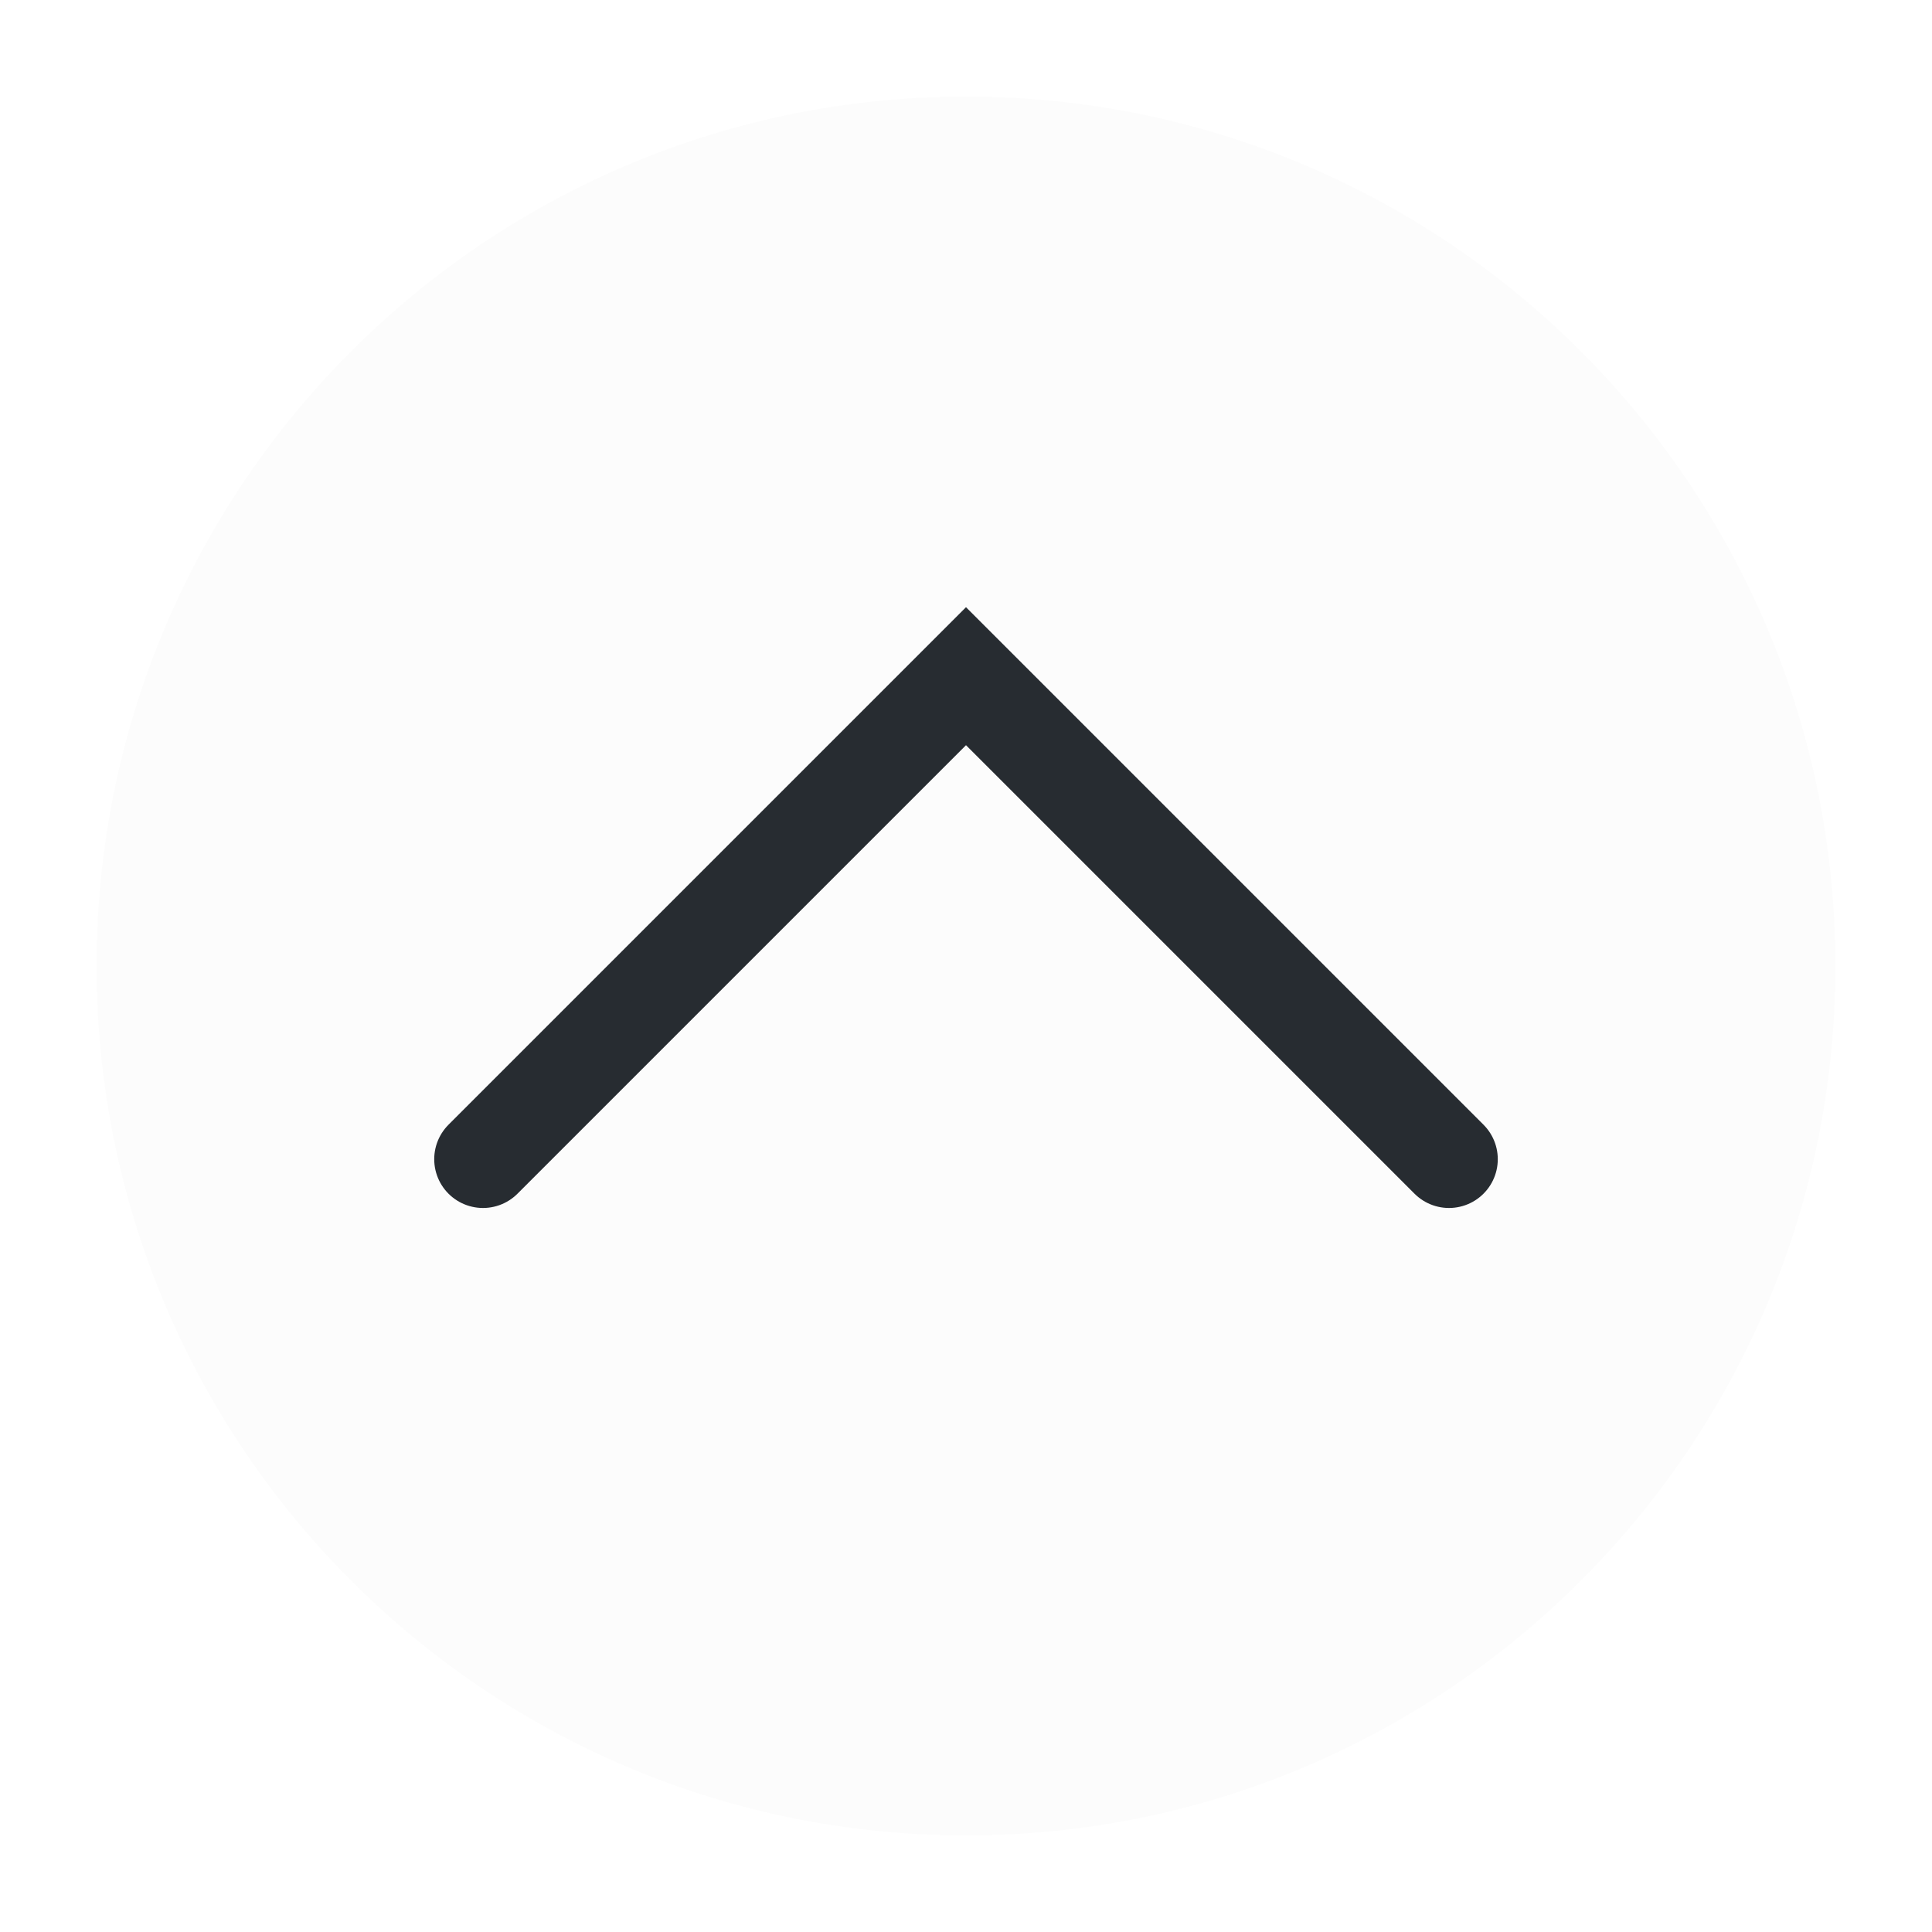
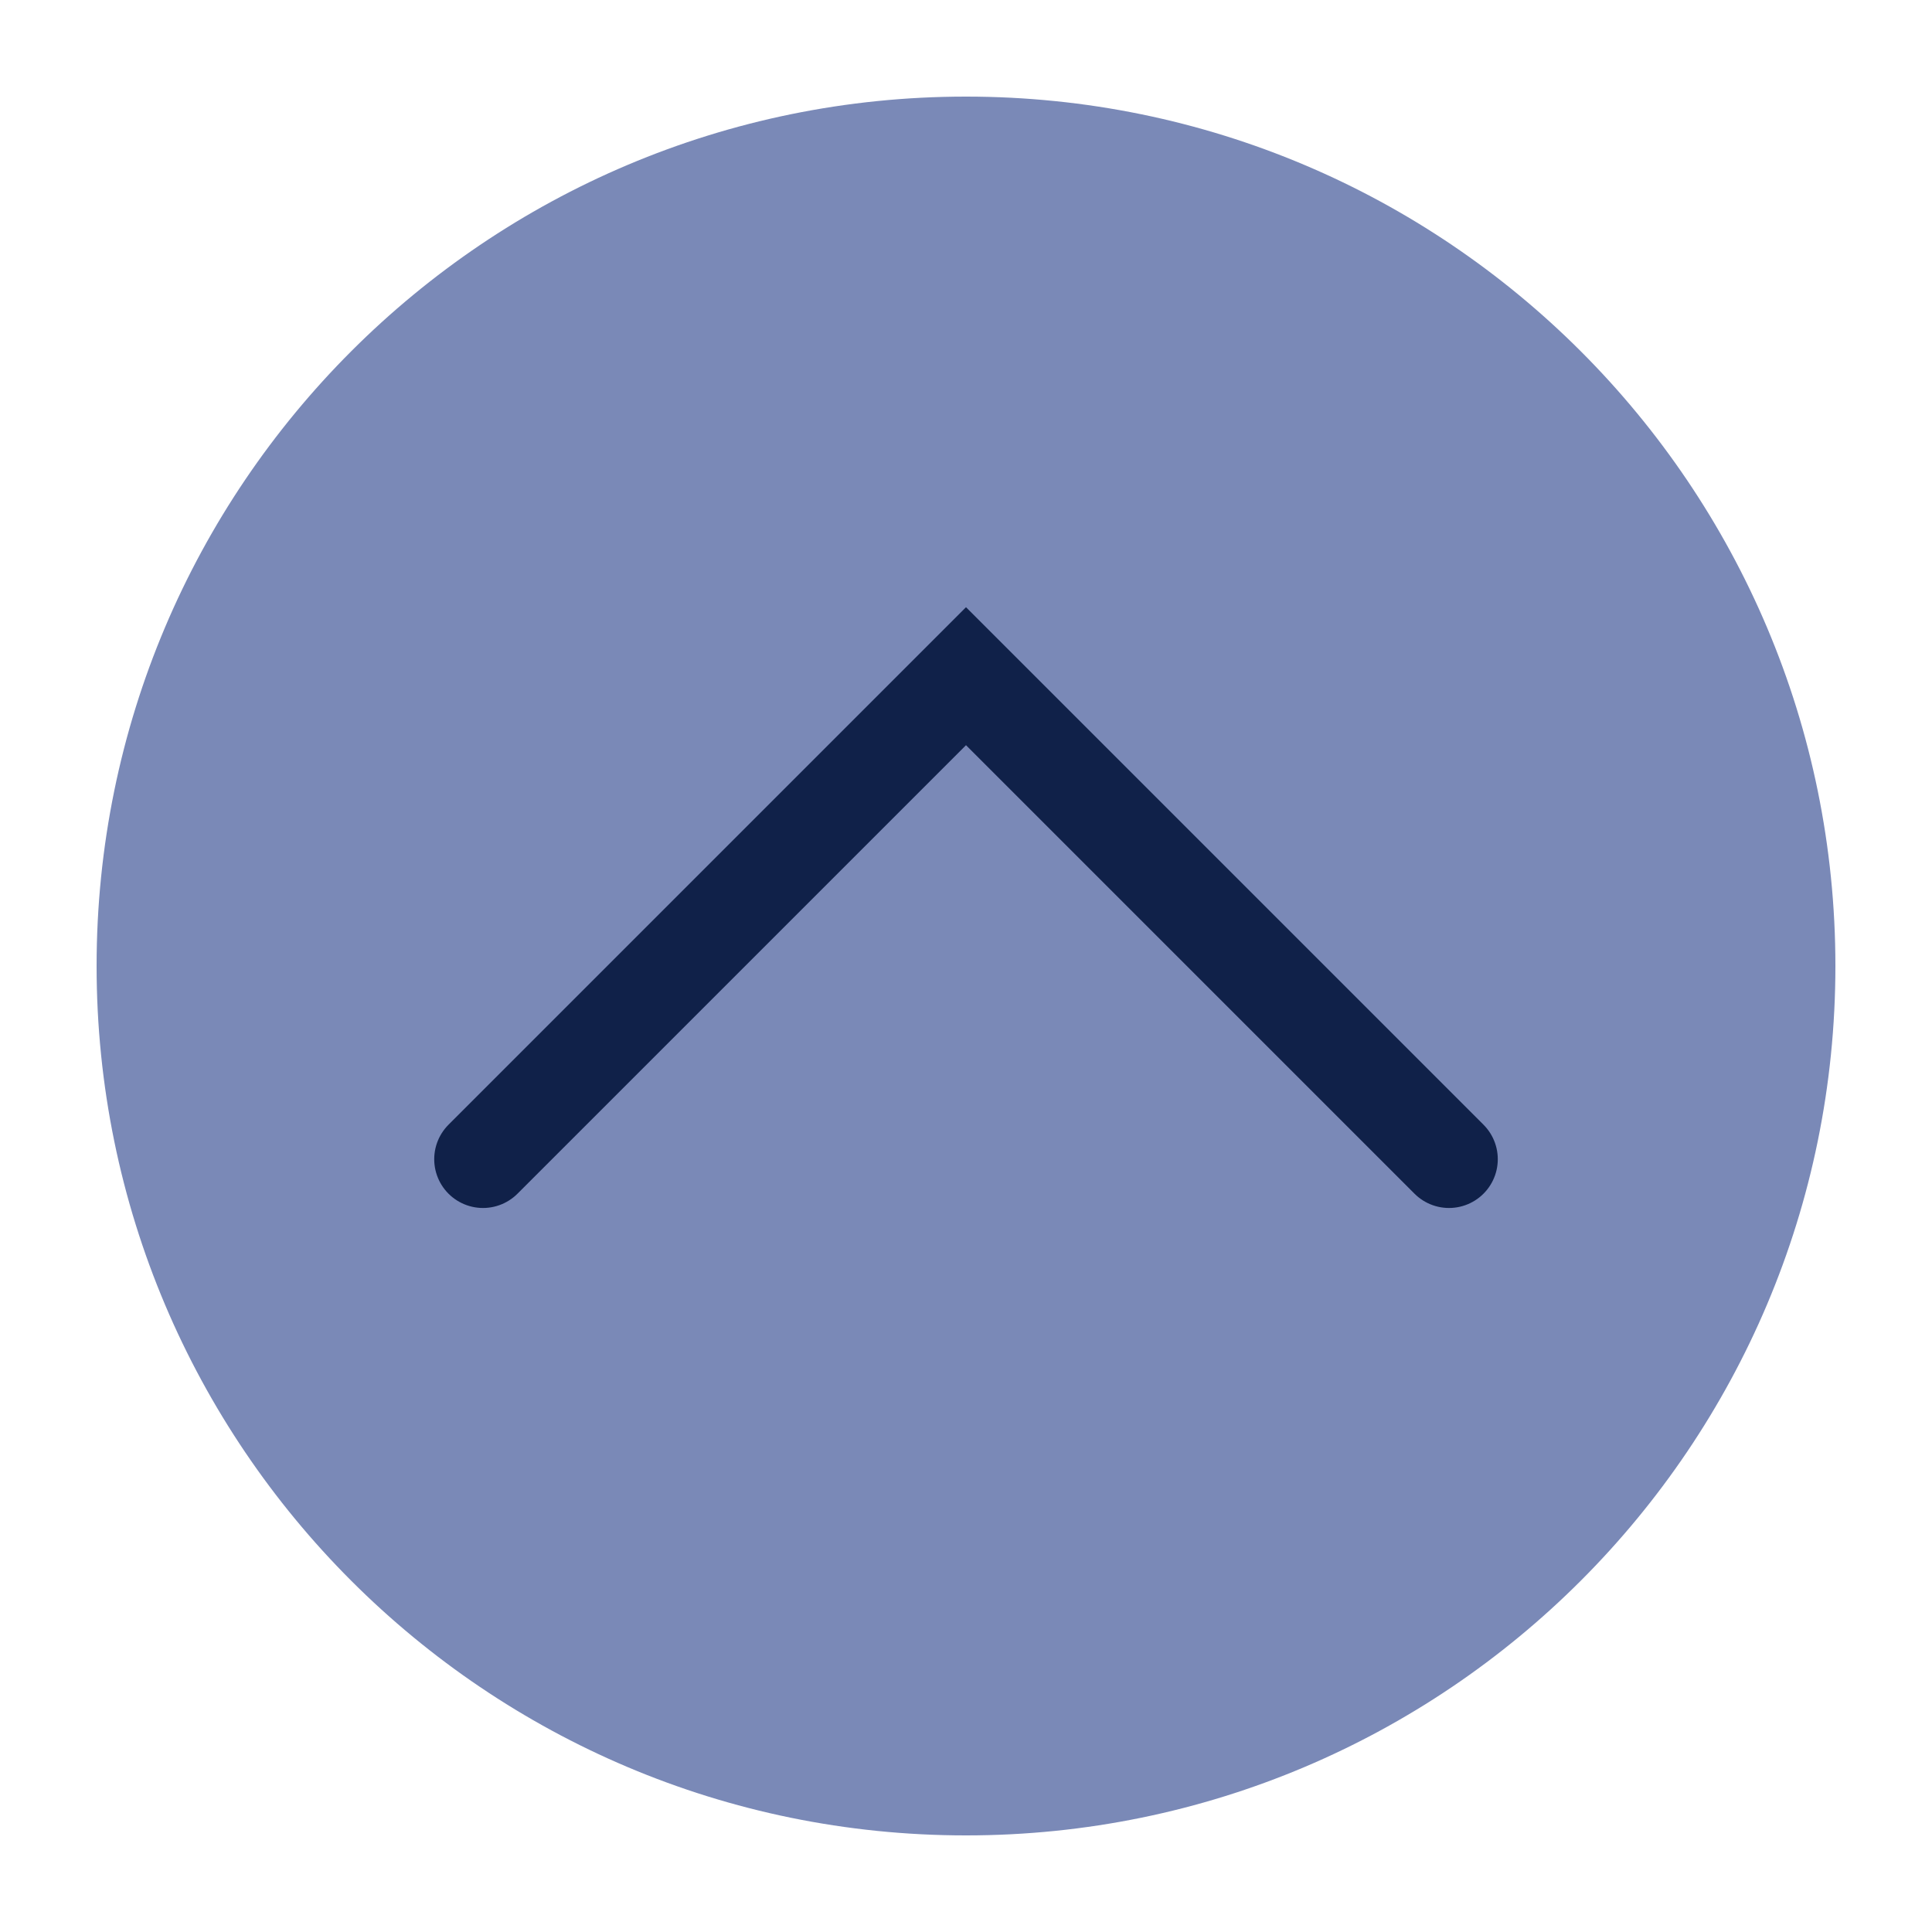
<svg xmlns="http://www.w3.org/2000/svg" viewBox="0 0 50 50" version="1.2" baseProfile="tiny">
  <defs>
</defs>
  <g fill="none" stroke="black" stroke-width="1" fill-rule="evenodd" stroke-linecap="square" stroke-linejoin="bevel">
    <g fill="none" stroke="#000000" stroke-opacity="1" stroke-width="1" stroke-linecap="square" stroke-linejoin="bevel" transform="matrix(1,0,0,1,0,0)" font-family="Sans Serif" font-size="9" font-weight="400" font-style="normal">
</g>
-     <g fill="#fcfcfc" fill-opacity="1" stroke="none" transform="matrix(2.5,0,0,2.5,2.5,2.5)" font-family="Sans Serif" font-size="9" font-weight="400" font-style="normal">
+     <g fill="#7a89b7" fill-opacity="1" stroke="none" transform="matrix(2.5,0,0,2.5,2.5,2.5)" font-family="Sans Serif" font-size="9" font-weight="400" font-style="normal">
      <circle cx="9" cy="9" r="9" />
    </g>
-     <g fill="none" stroke="#272c31" stroke-opacity="1" stroke-width="1.01" stroke-linecap="round" stroke-linejoin="miter" stroke-miterlimit="2" transform="matrix(2.5,0,0,2.5,2.5,2.5)" font-family="Sans Serif" font-size="9" font-weight="400" font-style="normal">
+     <g fill="none" stroke="#102149" stroke-opacity="1" stroke-width="1.01" stroke-linecap="round" stroke-linejoin="miter" stroke-miterlimit="2" transform="matrix(2.5,0,0,2.5,2.5,2.5)" font-family="Sans Serif" font-size="9" font-weight="400" font-style="normal">
      <polyline fill="none" vector-effect="none" points="4,11 9,6 14,11 " />
    </g>
    <g fill="none" stroke="#000000" stroke-opacity="1" stroke-width="1" stroke-linecap="square" stroke-linejoin="bevel" transform="matrix(1,0,0,1,0,0)" font-family="Sans Serif" font-size="9" font-weight="400" font-style="normal">
</g>
  </g>
</svg>
